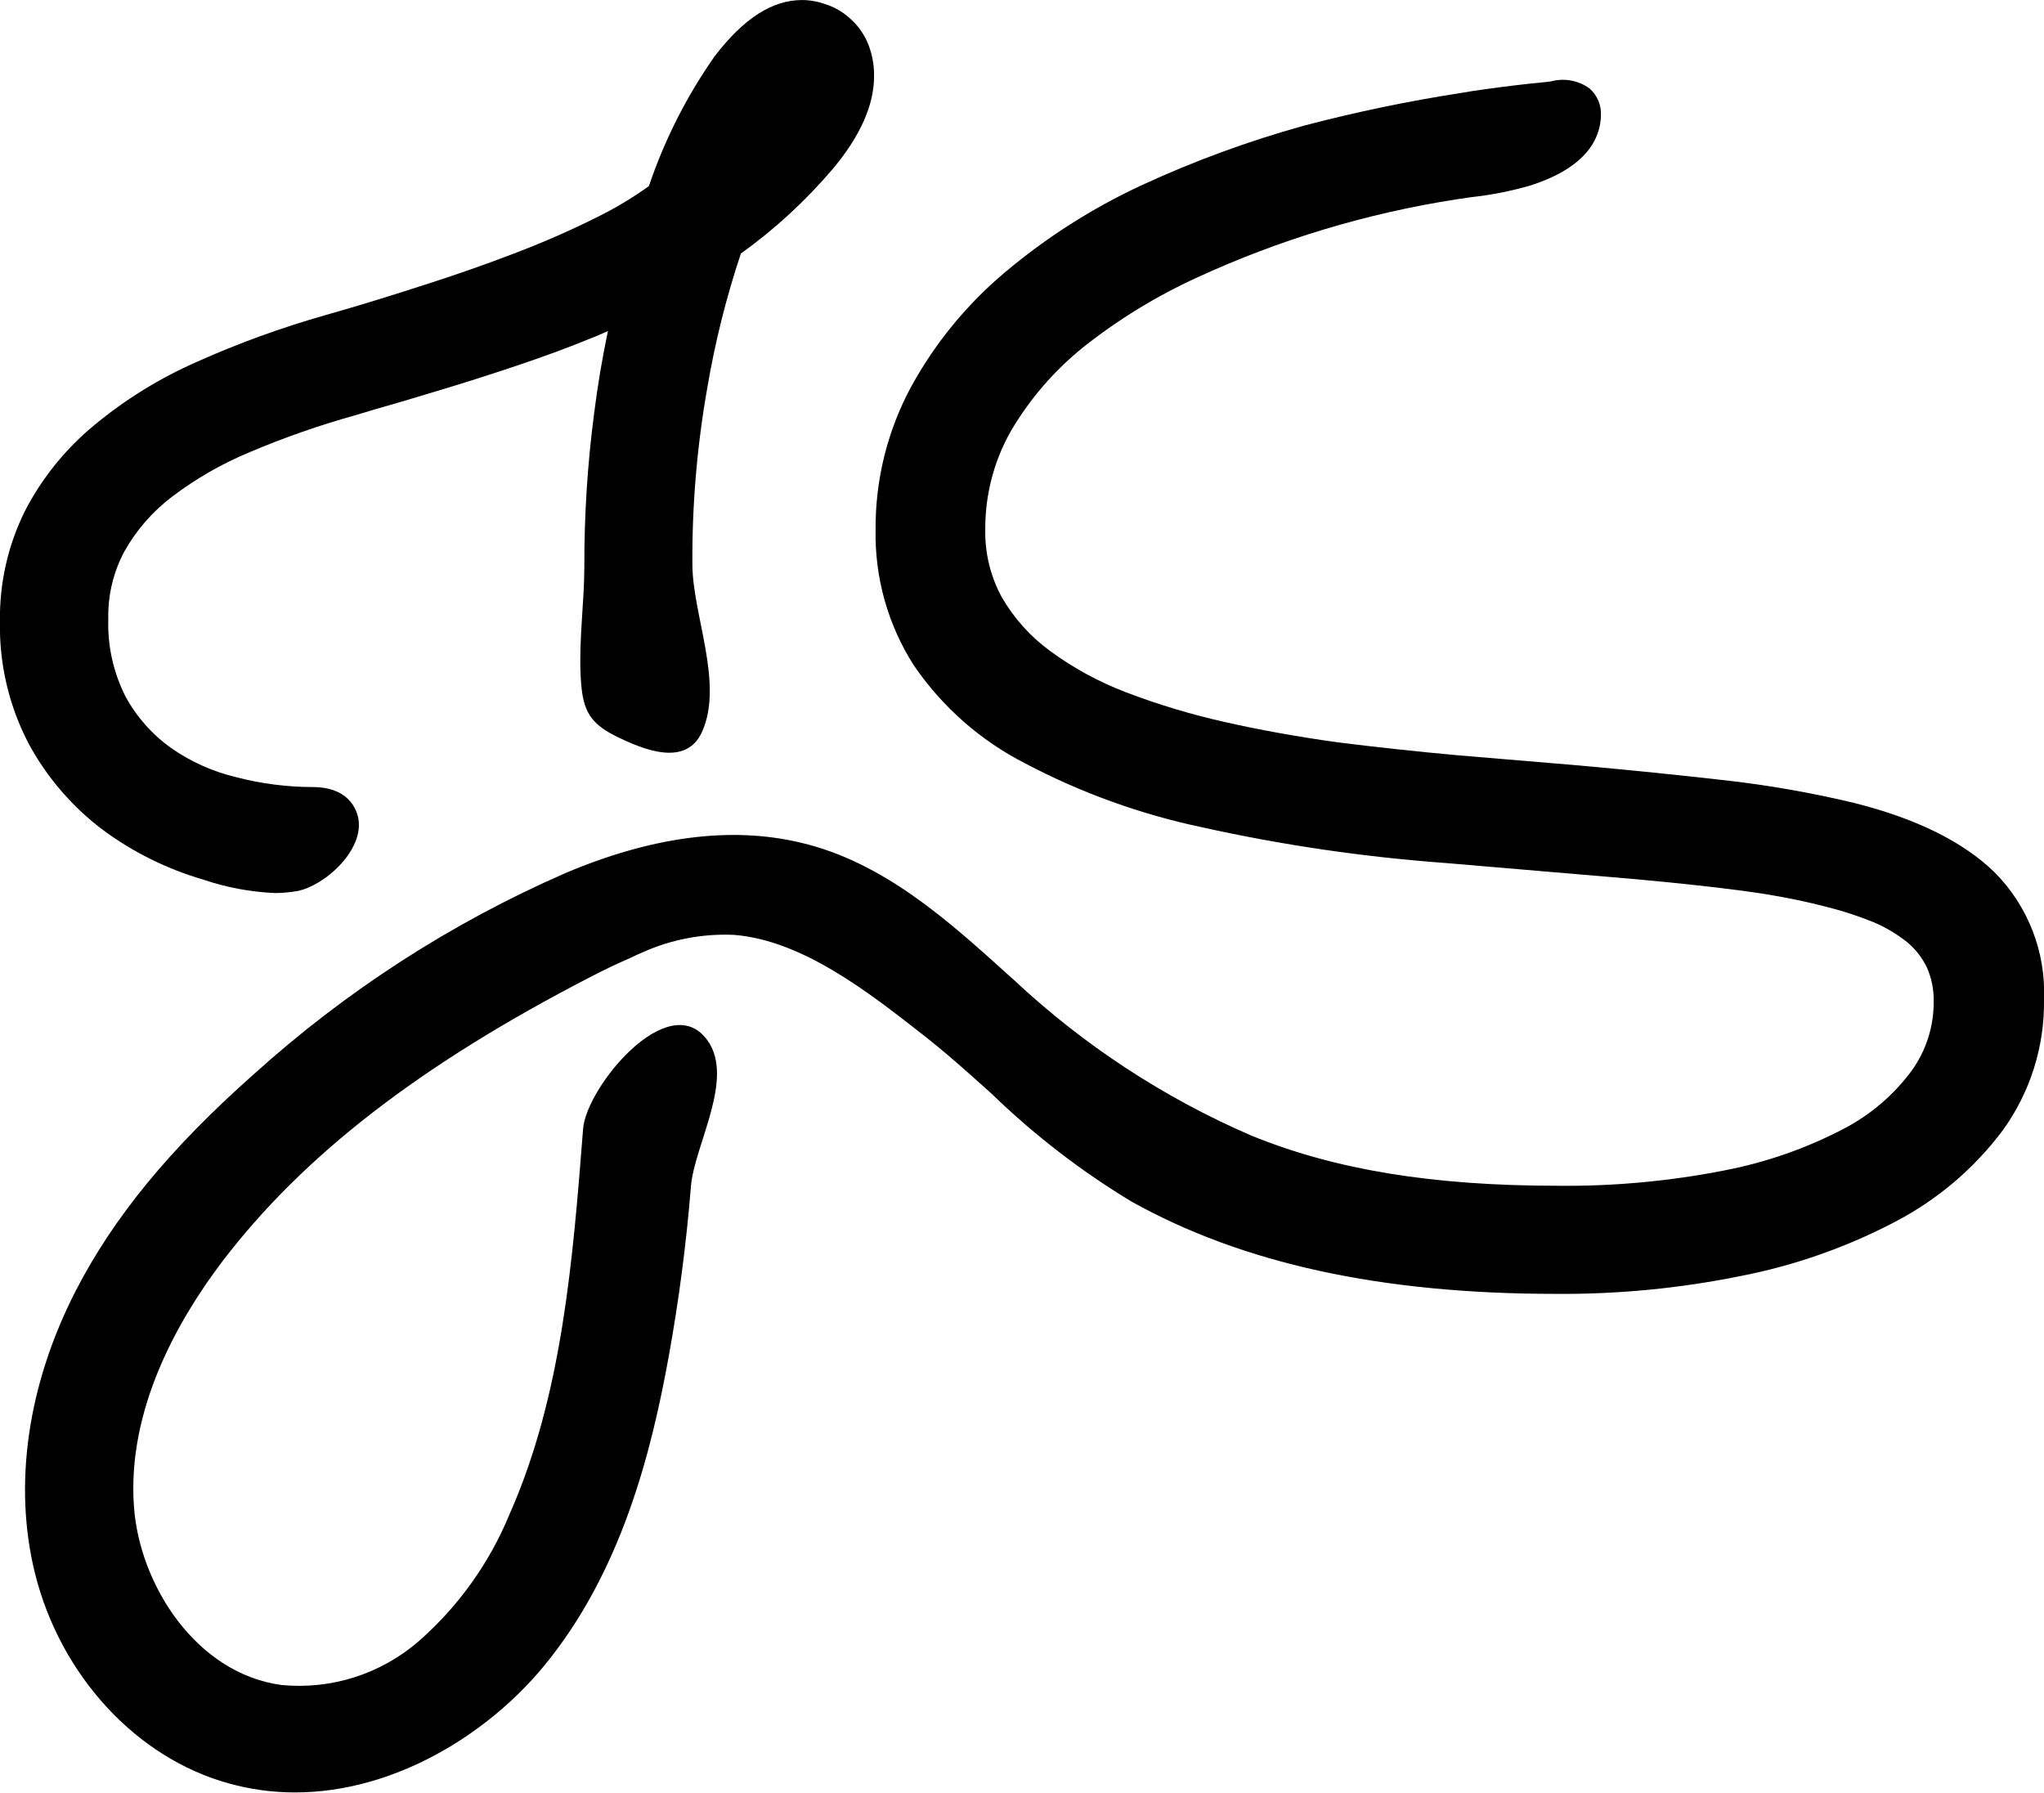
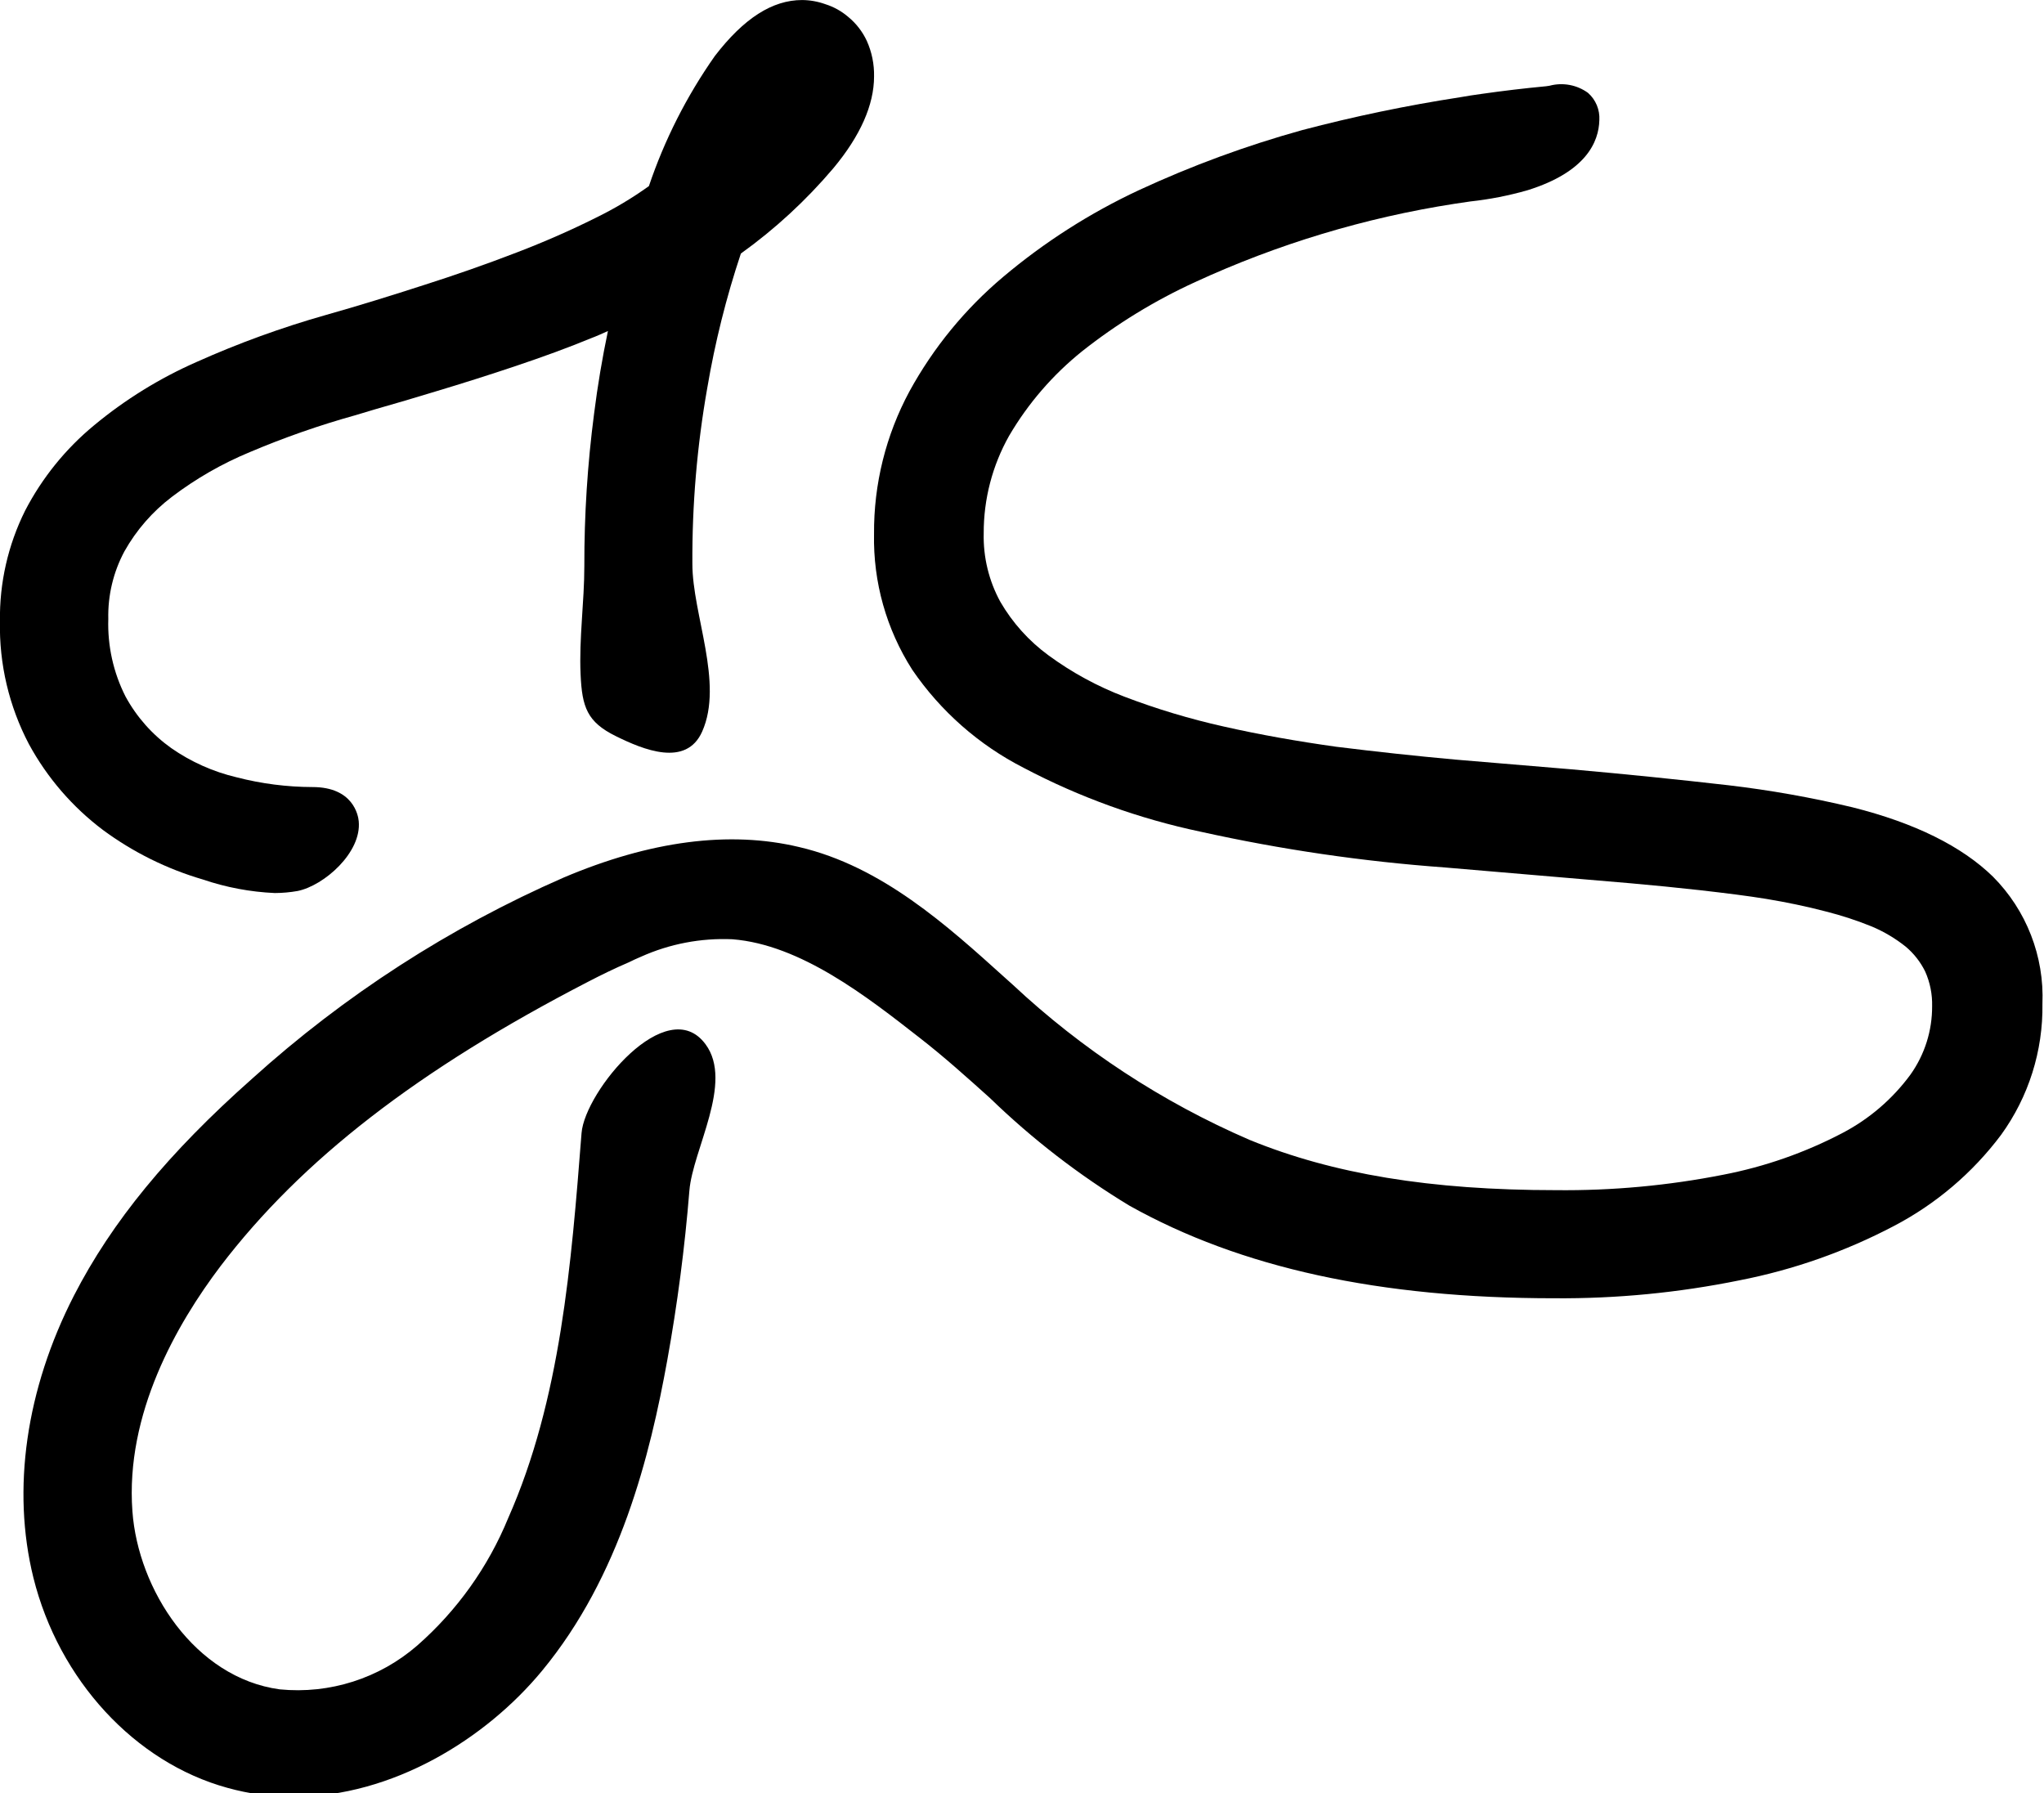
- <svg xmlns="http://www.w3.org/2000/svg" width="172.318" height="151.116" viewBox="0 0 172.318 151.116">
-   <g id="Group_125" data-name="Group 125" transform="translate(-344.87 -98.27)">
-     <g id="Group_123" data-name="Group 123" transform="translate(344.87 98.27)">
-       <path id="Path_106" data-name="Path 106" d="M418.557,104.717c0,2.38-1.147,5-3.44,7.745a43.308,43.308,0,0,1-7.788,7.183,75.965,75.965,0,0,0-2.834,11.336,82.679,82.679,0,0,0-1.255,14.82c0,4.271,2.655,10.038.826,14.142-1.348,3.031-4.963,1.532-7.286.383-2.412-1.19-2.841-2.438-2.964-5.2-.136-3.048.316-6.088.316-9.134a97.473,97.473,0,0,1,.822-12.851c.3-2.38.692-4.695,1.168-6.966-.476.216-.952.433-1.471.627-1.882.779-3.959,1.536-6.339,2.337q-3.278,1.1-6.75,2.142c-1.687.519-3.4,1.017-5.062,1.493l-1.666.5a72.851,72.851,0,0,0-8.913,3.115,29.533,29.533,0,0,0-6.555,3.764,14.968,14.968,0,0,0-4,4.586A11.5,11.5,0,0,0,354,150.452a13.512,13.512,0,0,0,1.45,6.534,12.888,12.888,0,0,0,3.851,4.348,16.108,16.108,0,0,0,5.517,2.466,25.87,25.87,0,0,0,6.4.822c3.44,0,3.851,2.4,3.894,2.877.26,2.639-2.921,5.43-5.149,5.885a11.382,11.382,0,0,1-1.926.173,21.835,21.835,0,0,1-6.079-1.147,26.886,26.886,0,0,1-8.416-4.175,22.547,22.547,0,0,1-6.231-7.226,21.325,21.325,0,0,1-2.445-10.363,20.261,20.261,0,0,1,2.12-9.324,23.175,23.175,0,0,1,5.82-7.2,36.634,36.634,0,0,1,8.654-5.344,80.159,80.159,0,0,1,10.9-3.959c2.769-.779,5.538-1.644,8.286-2.531,2.574-.822,5.127-1.709,7.767-2.726,2.315-.887,4.543-1.861,6.663-2.921a30.906,30.906,0,0,0,4.5-2.683,42.91,42.91,0,0,1,5.56-10.969c2.445-3.18,4.846-4.716,7.356-4.716a5.88,5.88,0,0,1,1.947.346,5.5,5.5,0,0,1,1.947,1.082,5.75,5.75,0,0,1,1.558,2.012A6.979,6.979,0,0,1,418.557,104.717Z" transform="translate(-344.87 -98.27)" fill="currentColor" />
-     </g>
-     <g id="Group_124" data-name="Group 124" transform="translate(346.975 105.02)">
-       <path id="Path_107" data-name="Path 107" d="M516.056,178.906a18.356,18.356,0,0,1-3.483,11.034,26.816,26.816,0,0,1-9.065,7.7,47.489,47.489,0,0,1-12.981,4.565,75.335,75.335,0,0,1-15.62,1.514c-14.711,0-26.437-2.553-35.827-7.81a66.029,66.029,0,0,1-11.747-9.065c-1.9-1.709-3.873-3.483-5.906-5.062-4.478-3.5-10.06-7.875-15.815-8.329a16.976,16.976,0,0,0-7.7,1.471c-.346.151-.692.3-1.038.476-1.168.5-2.315,1.06-3.44,1.644-14.322,7.4-24.144,15.014-30.959,23.949-3.721,4.911-8.048,12.483-7.442,20.683.476,6.6,5.257,14.041,12.418,15.014a15.382,15.382,0,0,0,11.6-3.7,28.83,28.83,0,0,0,7.659-10.731c4.433-10.012,5.322-21.431,6.187-32.465.277-3.524,7.2-11.892,10.452-7.49,2.391,3.23-1.084,8.894-1.361,12.345q-.581,7.191-1.865,14.3c-1.449,8-3.959,18.195-10.558,26.178-4.716,5.711-12.57,10.622-20.964,10.622a20.612,20.612,0,0,1-5.56-.757c-7.81-2.142-14.214-9.108-16.356-17.719-1.839-7.442-.627-15.88,3.418-23.776,3.2-6.231,7.961-12.029,15.014-18.281a97.369,97.369,0,0,1,26.264-16.961c7.291-3.094,13.976-3.981,19.86-2.575,6.966,1.623,12.483,6.62,17.372,11.034l.627.562a69.714,69.714,0,0,0,19.969,13.089c7.031,2.877,15.252,4.24,25.831,4.24a69,69,0,0,0,14.106-1.3,36.632,36.632,0,0,0,10.017-3.5,16.739,16.739,0,0,0,5.776-4.954,9.865,9.865,0,0,0,1.817-5.755,6.764,6.764,0,0,0-.584-2.921,6.441,6.441,0,0,0-1.644-2.1,12.122,12.122,0,0,0-2.834-1.687,29.319,29.319,0,0,0-3.894-1.276c-1.644-.433-3.332-.779-5.019-1.06-1.6-.26-3.332-.476-5.6-.736-1.947-.216-3.894-.411-5.863-.584L465.67,167.4a142.923,142.923,0,0,1-20.553-3.007A57.379,57.379,0,0,1,430.168,159a25.308,25.308,0,0,1-9.389-8.264,20.486,20.486,0,0,1-3.224-11.445,24.97,24.97,0,0,1,2.986-12.029,33.849,33.849,0,0,1,7.9-9.649,51.654,51.654,0,0,1,11.445-7.312,89.912,89.912,0,0,1,13.76-5.062,130.33,130.33,0,0,1,13.305-2.769c.584-.108,1.19-.195,1.8-.281,1.817-.26,3.635-.476,5.473-.649l.281-.043a3.836,3.836,0,0,1,3.245.606,2.844,2.844,0,0,1,.952,2.293c-.043,1.839-1.125,4.37-6.036,5.906a28.6,28.6,0,0,1-4.846.952l-1.32.195a82.553,82.553,0,0,0-21.872,6.6,46.663,46.663,0,0,0-9.541,5.841,26,26,0,0,0-6.144,7.118,16.642,16.642,0,0,0-2.142,8.221A11.48,11.48,0,0,0,428.2,145a14.8,14.8,0,0,0,4.067,4.522,27.238,27.238,0,0,0,6.4,3.483,60.525,60.525,0,0,0,8.351,2.51c3.05.692,6.252,1.255,9.5,1.709,3.31.411,6.685.779,10.038,1.082l9.8.822c4.63.411,9.065.865,13.219,1.341a90.255,90.255,0,0,1,10.471,1.861c5.257,1.32,9.216,3.288,11.834,5.841A14.357,14.357,0,0,1,516.056,178.906Z" transform="translate(-345.843 -101.39)" fill="currentColor" />
-     </g>
-   </g>
+ <svg xmlns="http://www.w3.org/2000/svg" viewBox="0 0 172.318 151.116">
+   <path id="Path_106" data-name="Path 106" d="M418.557,104.717c0,2.38-1.147,5-3.44,7.745a43.308,43.308,0,0,1-7.788,7.183,75.965,75.965,0,0,0-2.834,11.336,82.679,82.679,0,0,0-1.255,14.82c0,4.271,2.655,10.038.826,14.142-1.348,3.031-4.963,1.532-7.286.383-2.412-1.19-2.841-2.438-2.964-5.2-.136-3.048.316-6.088.316-9.134a97.473,97.473,0,0,1,.822-12.851c.3-2.38.692-4.695,1.168-6.966-.476.216-.952.433-1.471.627-1.882.779-3.959,1.536-6.339,2.337q-3.278,1.1-6.75,2.142c-1.687.519-3.4,1.017-5.062,1.493l-1.666.5a72.851,72.851,0,0,0-8.913,3.115,29.533,29.533,0,0,0-6.555,3.764,14.968,14.968,0,0,0-4,4.586A11.5,11.5,0,0,0,354,150.452a13.512,13.512,0,0,0,1.45,6.534,12.888,12.888,0,0,0,3.851,4.348,16.108,16.108,0,0,0,5.517,2.466,25.87,25.87,0,0,0,6.4.822c3.44,0,3.851,2.4,3.894,2.877.26,2.639-2.921,5.43-5.149,5.885a11.382,11.382,0,0,1-1.926.173,21.835,21.835,0,0,1-6.079-1.147,26.886,26.886,0,0,1-8.416-4.175,22.547,22.547,0,0,1-6.231-7.226,21.325,21.325,0,0,1-2.445-10.363,20.261,20.261,0,0,1,2.12-9.324,23.175,23.175,0,0,1,5.82-7.2,36.634,36.634,0,0,1,8.654-5.344,80.159,80.159,0,0,1,10.9-3.959c2.769-.779,5.538-1.644,8.286-2.531,2.574-.822,5.127-1.709,7.767-2.726,2.315-.887,4.543-1.861,6.663-2.921a30.906,30.906,0,0,0,4.5-2.683,42.91,42.91,0,0,1,5.56-10.969c2.445-3.18,4.846-4.716,7.356-4.716a5.88,5.88,0,0,1,1.947.346,5.5,5.5,0,0,1,1.947,1.082,5.75,5.75,0,0,1,1.558,2.012A6.979,6.979,0,0,1,418.557,104.717Z" transform="translate(-344.87 -98.27)" fill="currentColor" />
+   <path id="Path_107" data-name="Path 107" d="M516.056,178.906a18.356,18.356,0,0,1-3.483,11.034,26.816,26.816,0,0,1-9.065,7.7,47.489,47.489,0,0,1-12.981,4.565,75.335,75.335,0,0,1-15.62,1.514c-14.711,0-26.437-2.553-35.827-7.81a66.029,66.029,0,0,1-11.747-9.065c-1.9-1.709-3.873-3.483-5.906-5.062-4.478-3.5-10.06-7.875-15.815-8.329a16.976,16.976,0,0,0-7.7,1.471c-.346.151-.692.3-1.038.476-1.168.5-2.315,1.06-3.44,1.644-14.322,7.4-24.144,15.014-30.959,23.949-3.721,4.911-8.048,12.483-7.442,20.683.476,6.6,5.257,14.041,12.418,15.014a15.382,15.382,0,0,0,11.6-3.7,28.83,28.83,0,0,0,7.659-10.731c4.433-10.012,5.322-21.431,6.187-32.465.277-3.524,7.2-11.892,10.452-7.49,2.391,3.23-1.084,8.894-1.361,12.345q-.581,7.191-1.865,14.3c-1.449,8-3.959,18.195-10.558,26.178-4.716,5.711-12.57,10.622-20.964,10.622a20.612,20.612,0,0,1-5.56-.757c-7.81-2.142-14.214-9.108-16.356-17.719-1.839-7.442-.627-15.88,3.418-23.776,3.2-6.231,7.961-12.029,15.014-18.281a97.369,97.369,0,0,1,26.264-16.961c7.291-3.094,13.976-3.981,19.86-2.575,6.966,1.623,12.483,6.62,17.372,11.034l.627.562a69.714,69.714,0,0,0,19.969,13.089c7.031,2.877,15.252,4.24,25.831,4.24a69,69,0,0,0,14.106-1.3,36.632,36.632,0,0,0,10.017-3.5,16.739,16.739,0,0,0,5.776-4.954,9.865,9.865,0,0,0,1.817-5.755,6.764,6.764,0,0,0-.584-2.921,6.441,6.441,0,0,0-1.644-2.1,12.122,12.122,0,0,0-2.834-1.687,29.319,29.319,0,0,0-3.894-1.276c-1.644-.433-3.332-.779-5.019-1.06-1.6-.26-3.332-.476-5.6-.736-1.947-.216-3.894-.411-5.863-.584L465.67,167.4a142.923,142.923,0,0,1-20.553-3.007A57.379,57.379,0,0,1,430.168,159a25.308,25.308,0,0,1-9.389-8.264,20.486,20.486,0,0,1-3.224-11.445,24.97,24.97,0,0,1,2.986-12.029,33.849,33.849,0,0,1,7.9-9.649,51.654,51.654,0,0,1,11.445-7.312,89.912,89.912,0,0,1,13.76-5.062,130.33,130.33,0,0,1,13.305-2.769c.584-.108,1.19-.195,1.8-.281,1.817-.26,3.635-.476,5.473-.649l.281-.043a3.836,3.836,0,0,1,3.245.606,2.844,2.844,0,0,1,.952,2.293c-.043,1.839-1.125,4.37-6.036,5.906a28.6,28.6,0,0,1-4.846.952l-1.32.195a82.553,82.553,0,0,0-21.872,6.6,46.663,46.663,0,0,0-9.541,5.841,26,26,0,0,0-6.144,7.118,16.642,16.642,0,0,0-2.142,8.221A11.48,11.48,0,0,0,428.2,145a14.8,14.8,0,0,0,4.067,4.522,27.238,27.238,0,0,0,6.4,3.483,60.525,60.525,0,0,0,8.351,2.51c3.05.692,6.252,1.255,9.5,1.709,3.31.411,6.685.779,10.038,1.082l9.8.822c4.63.411,9.065.865,13.219,1.341a90.255,90.255,0,0,1,10.471,1.861c5.257,1.32,9.216,3.288,11.834,5.841A14.357,14.357,0,0,1,516.056,178.906Z" transform="translate(-343.87 -94.27)" fill="currentColor" />
</svg>
